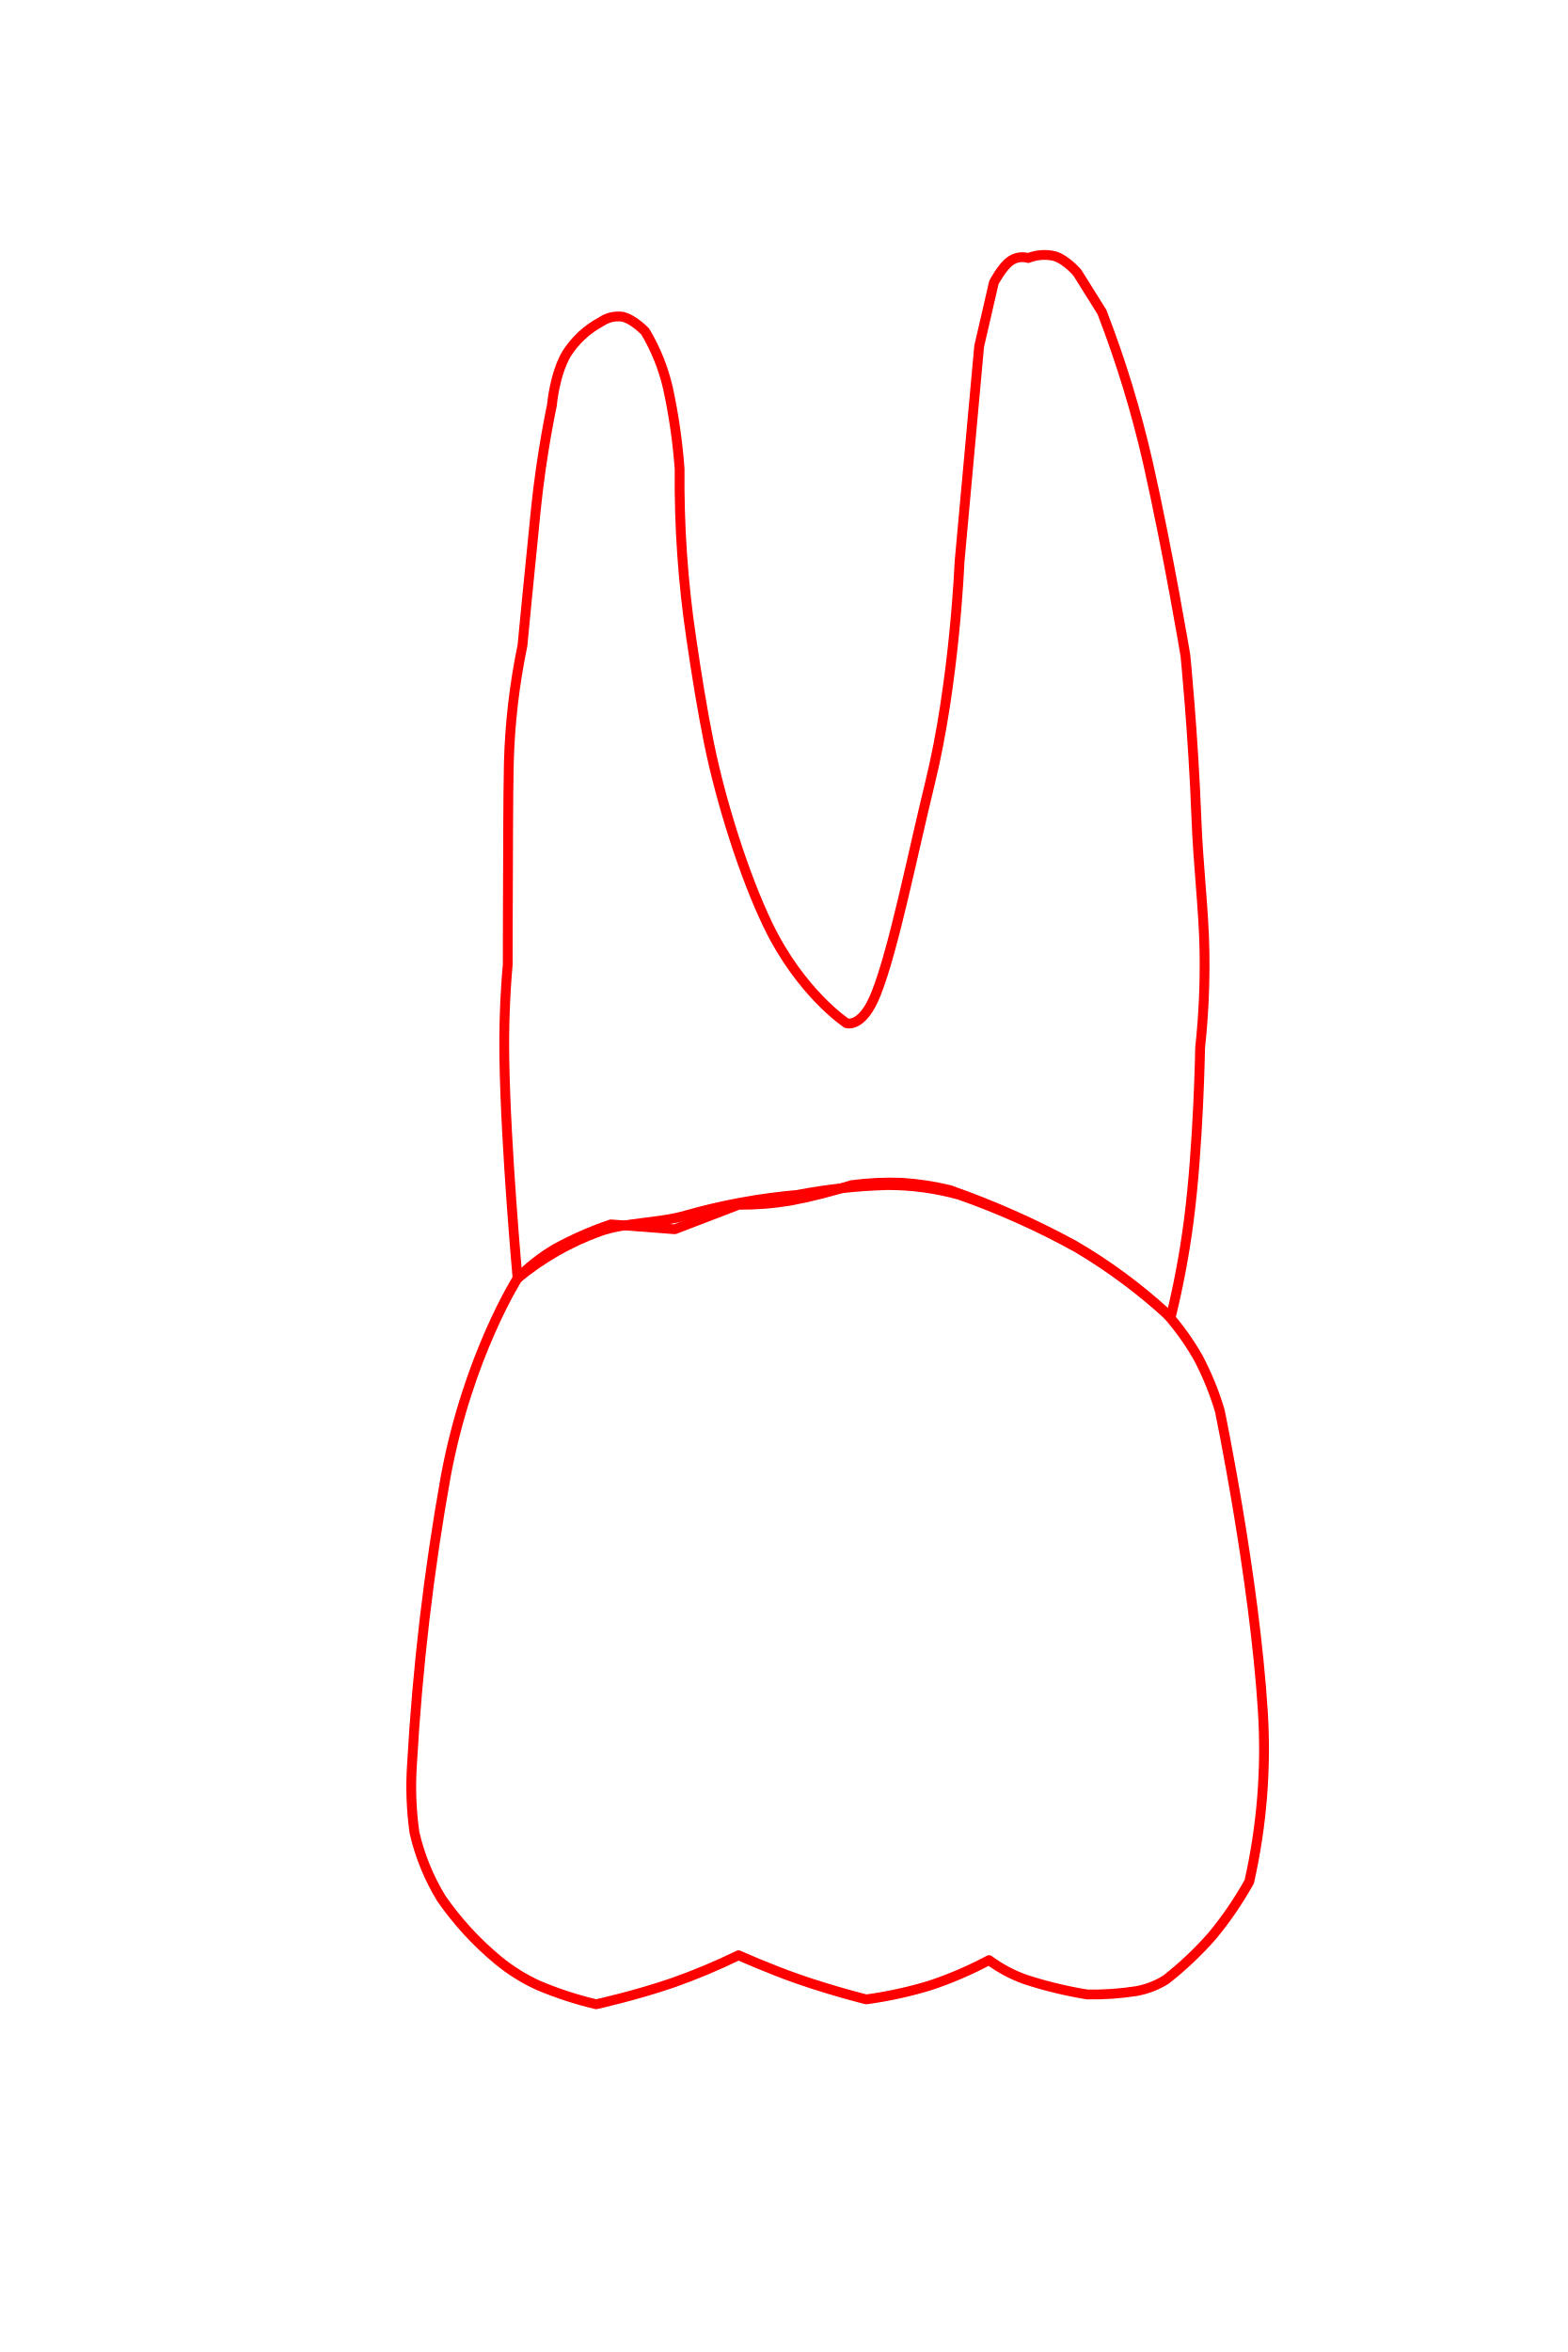
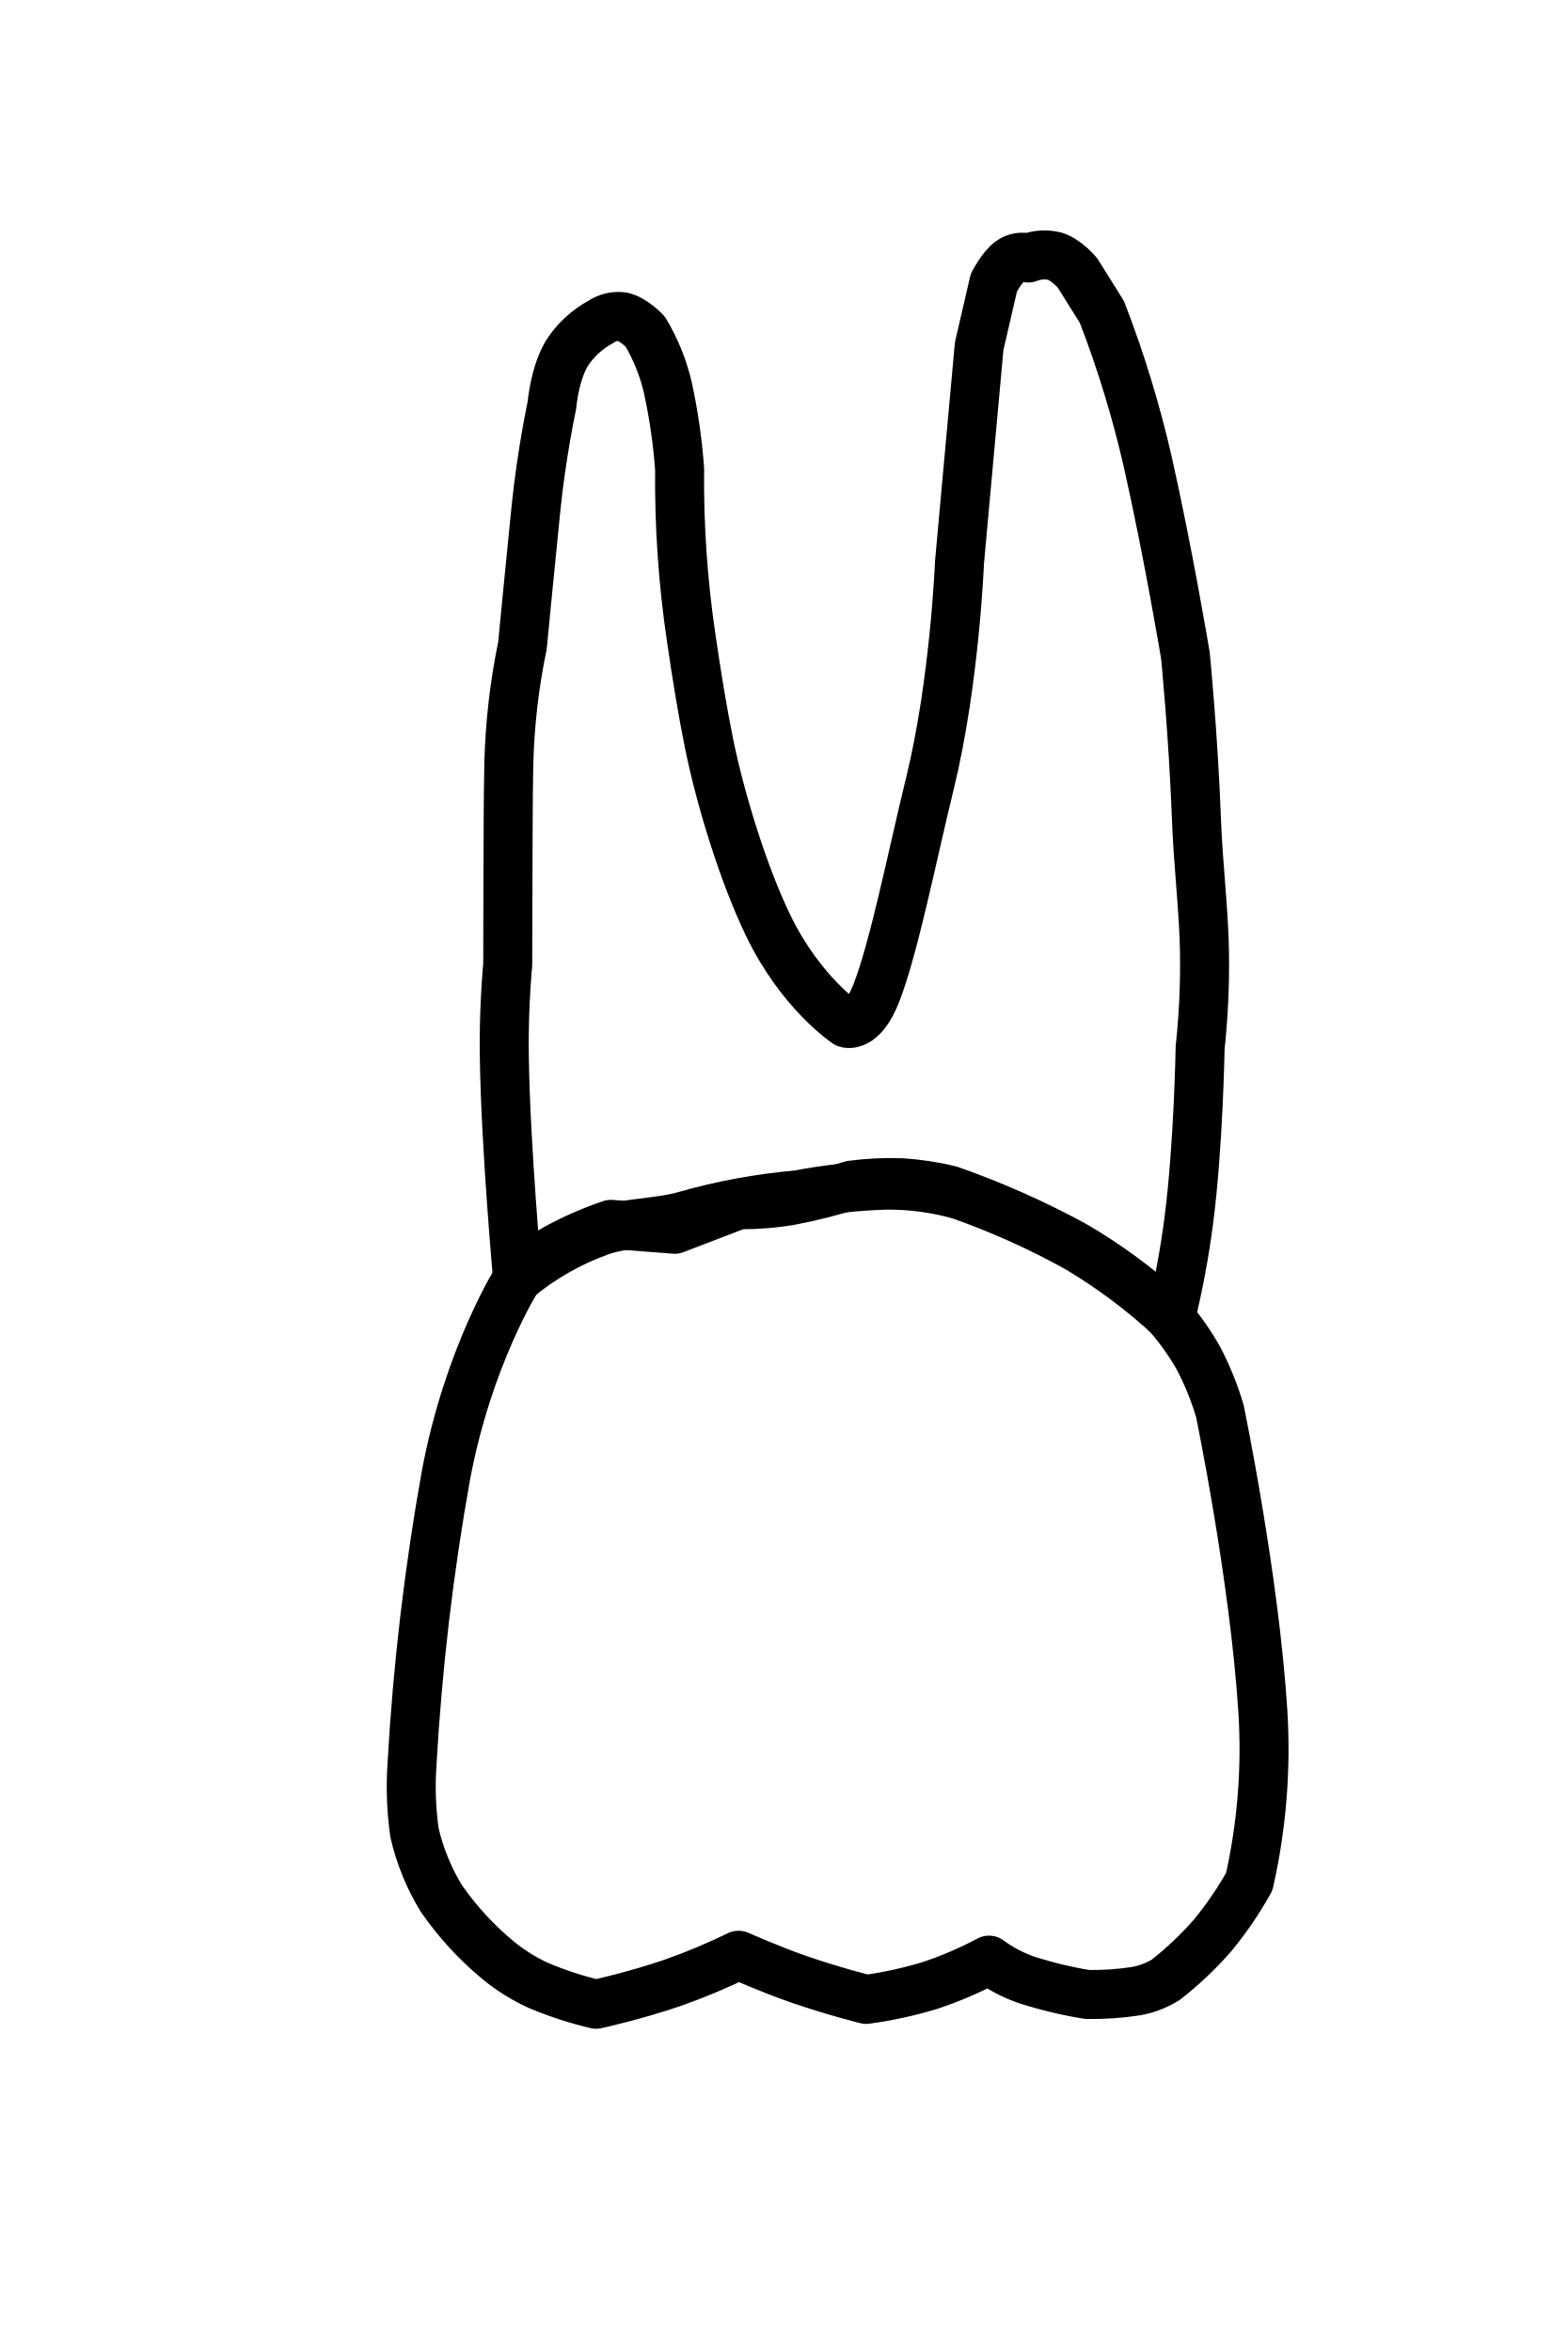
<svg xmlns="http://www.w3.org/2000/svg" id="t-2-7_" data-name="t-2-7 " width="320" height="480" viewBox="0 0 320 480">
  <defs>
    <style>
      .cls-1 {
-         fill: none;
-         stroke: red;
+         stroke:#000;
+         fill:none;
        stroke-linecap: round;
        stroke-linejoin: round;
-         stroke-width: 2px;
+         stroke-width: 10px;
        fill-rule: evenodd;
      }
    </style>
  </defs>
  <path id="t-2-7-b" class="cls-1" d="M105.644,260.876S95.562,276.73,91,301.231A489.513,489.513,0,0,0,84.1,360.045a67.282,67.282,0,0,0,.5,13.949,45.3,45.3,0,0,0,5.477,13.431,62.864,62.864,0,0,0,11.563,12.6,37.457,37.457,0,0,0,8.216,5.144,74.178,74.178,0,0,0,11.831,3.865s8.065-1.776,15.7-4.405a127.32,127.32,0,0,0,13.37-5.6s6.448,2.883,12.361,4.927c7.021,2.428,13.7,4.082,13.7,4.082a83.647,83.647,0,0,0,12.891-2.8,77.3,77.3,0,0,0,12.168-5.21,28.74,28.74,0,0,0,7.554,3.992,85.492,85.492,0,0,0,12.493,3.015,58.672,58.672,0,0,0,10-.684,17.193,17.193,0,0,0,6.038-2.319,69.867,69.867,0,0,0,9.529-9.017,73.649,73.649,0,0,0,7.511-11,122.961,122.961,0,0,0,2.779-34.675c-1.711-27.344-8.793-61.426-8.793-61.426a59.773,59.773,0,0,0-4.379-10.772,53.507,53.507,0,0,0-6.647-9.249,108.589,108.589,0,0,0-18.824-13.821,172.233,172.233,0,0,0-25.279-11.205,57.173,57.173,0,0,0-9.832-1.492,60.577,60.577,0,0,0-10.215.491,103.177,103.177,0,0,1-12.518,3.175,61.711,61.711,0,0,1-10.535.829l-13.031,5-13.03-1a70.589,70.589,0,0,0-11.359,4.987A37.388,37.388,0,0,0,105.644,260.876Z" />
  <path id="t-2-7-t" class="cls-1" d="M122.684,65.671a18.933,18.933,0,0,0-7.015,6.5c-2.506,4.255-3.008,10.513-3.008,10.513s-2.095,9.687-3.259,21.084c-1.33,13.02-2.755,27.967-2.755,27.967a134.794,134.794,0,0,0-2.785,24.089c-0.078,2.611-.119,9.329-0.133,12.066-0.083,17.007-.089,28.913-0.089,28.913a186.056,186.056,0,0,0-.689,19.4c0.294,18.21,2.693,44.671,2.693,44.671a56.327,56.327,0,0,1,16.716-9.546c4.933-1.833,12.351-1.712,17.594-3.273a122,122,0,0,1,22.824-4.2,114.328,114.328,0,0,1,18.386-2,54.175,54.175,0,0,1,14.691,2A155.634,155.634,0,0,1,220,254.71a112.834,112.834,0,0,1,18.958,14.174,179.038,179.038,0,0,0,3.706-19.83c1.976-15.226,2.308-35.228,2.308-35.228a158.7,158.7,0,0,0,.891-19.454c-0.1-8.139-1.289-17.837-1.636-27.063-0.662-17.645-2.262-33.567-2.262-33.567s-3.47-20.821-7.691-39.528a222.4,222.4,0,0,0-9.349-30.545l-5.012-8.008s-2.262-2.68-4.637-3.391a8.961,8.961,0,0,0-5.386.388,4.237,4.237,0,0,0-3.672.617c-1.7,1.211-3.345,4.388-3.345,4.388l-3.007,13.014-4.009,44.046s-0.969,24.457-6.014,45.047c-3.568,14.562-7.379,33.84-11.026,43.046-2.829,7.14-6.014,6.006-6.014,6.006s-9.327-6.114-16.037-20.021c-4.842-10.035-9.567-24.988-12.028-37.039-1.35-6.609-2.589-14.311-3.634-21.478a220.014,220.014,0,0,1-2.38-34.581,118.454,118.454,0,0,0-2.41-16.633,40.008,40.008,0,0,0-4.607-11.4s-2.355-2.525-4.658-3.036A6.25,6.25,0,0,0,122.684,65.671Z" />
</svg>
